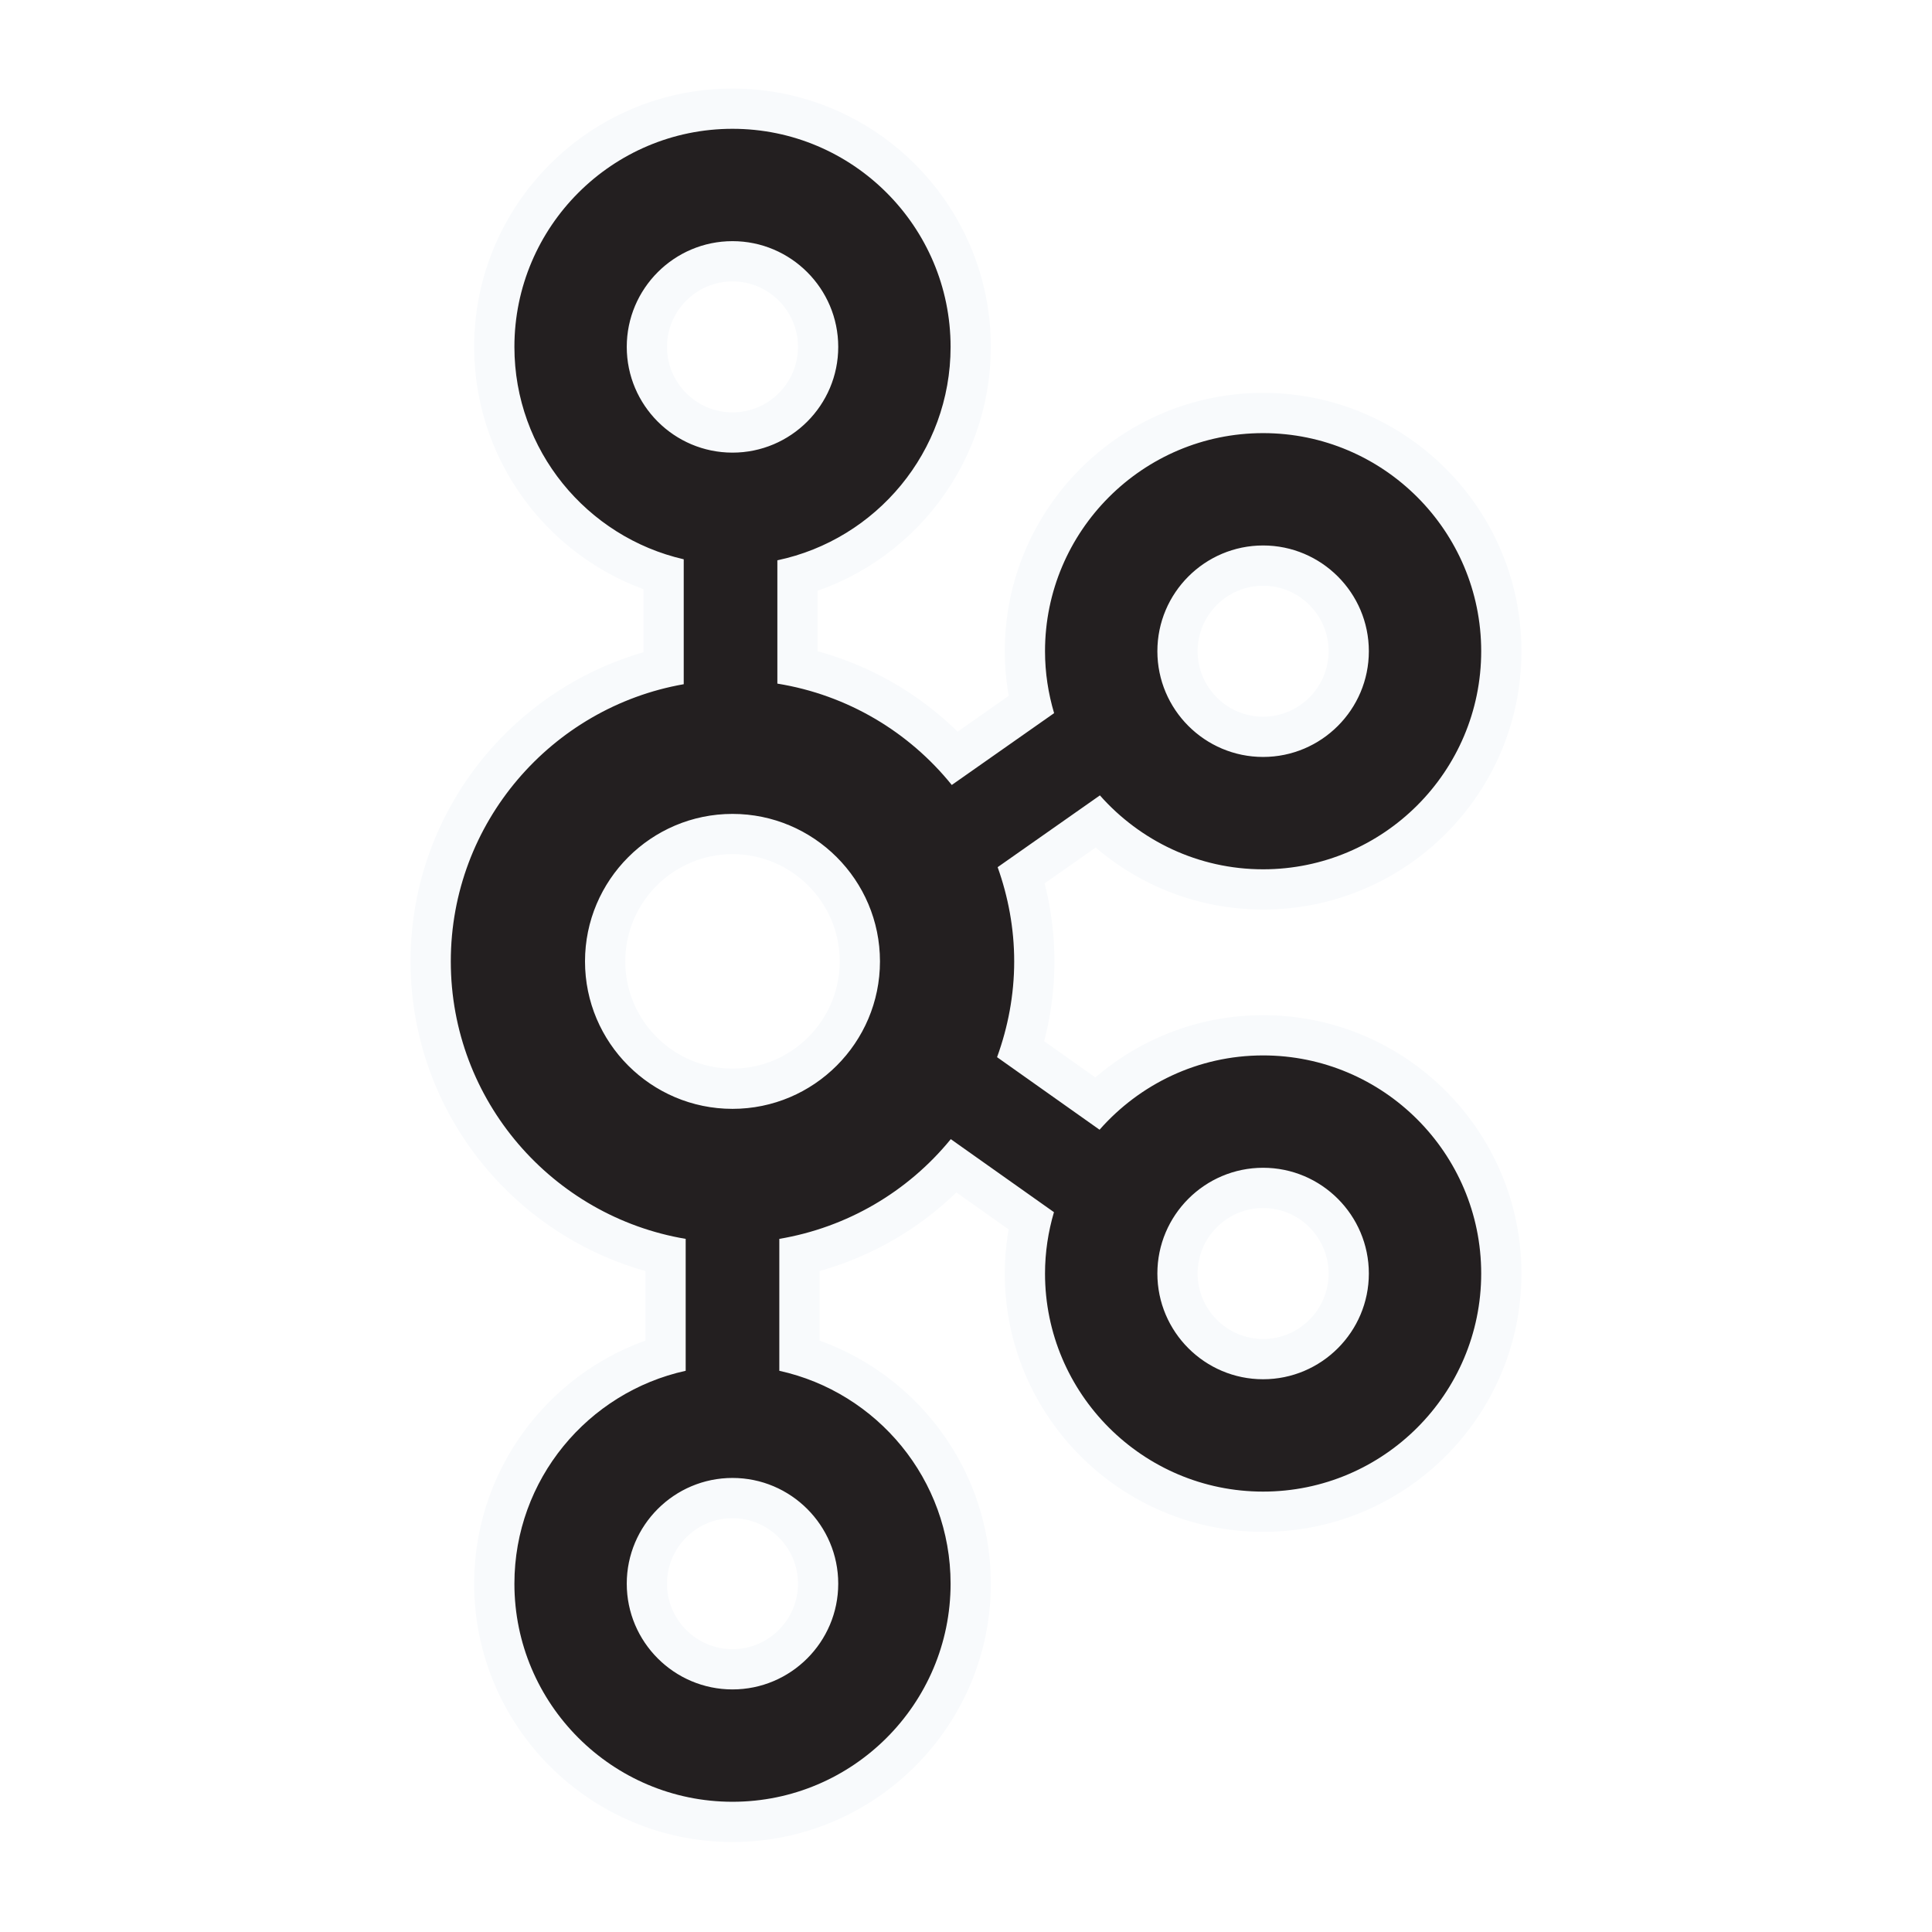
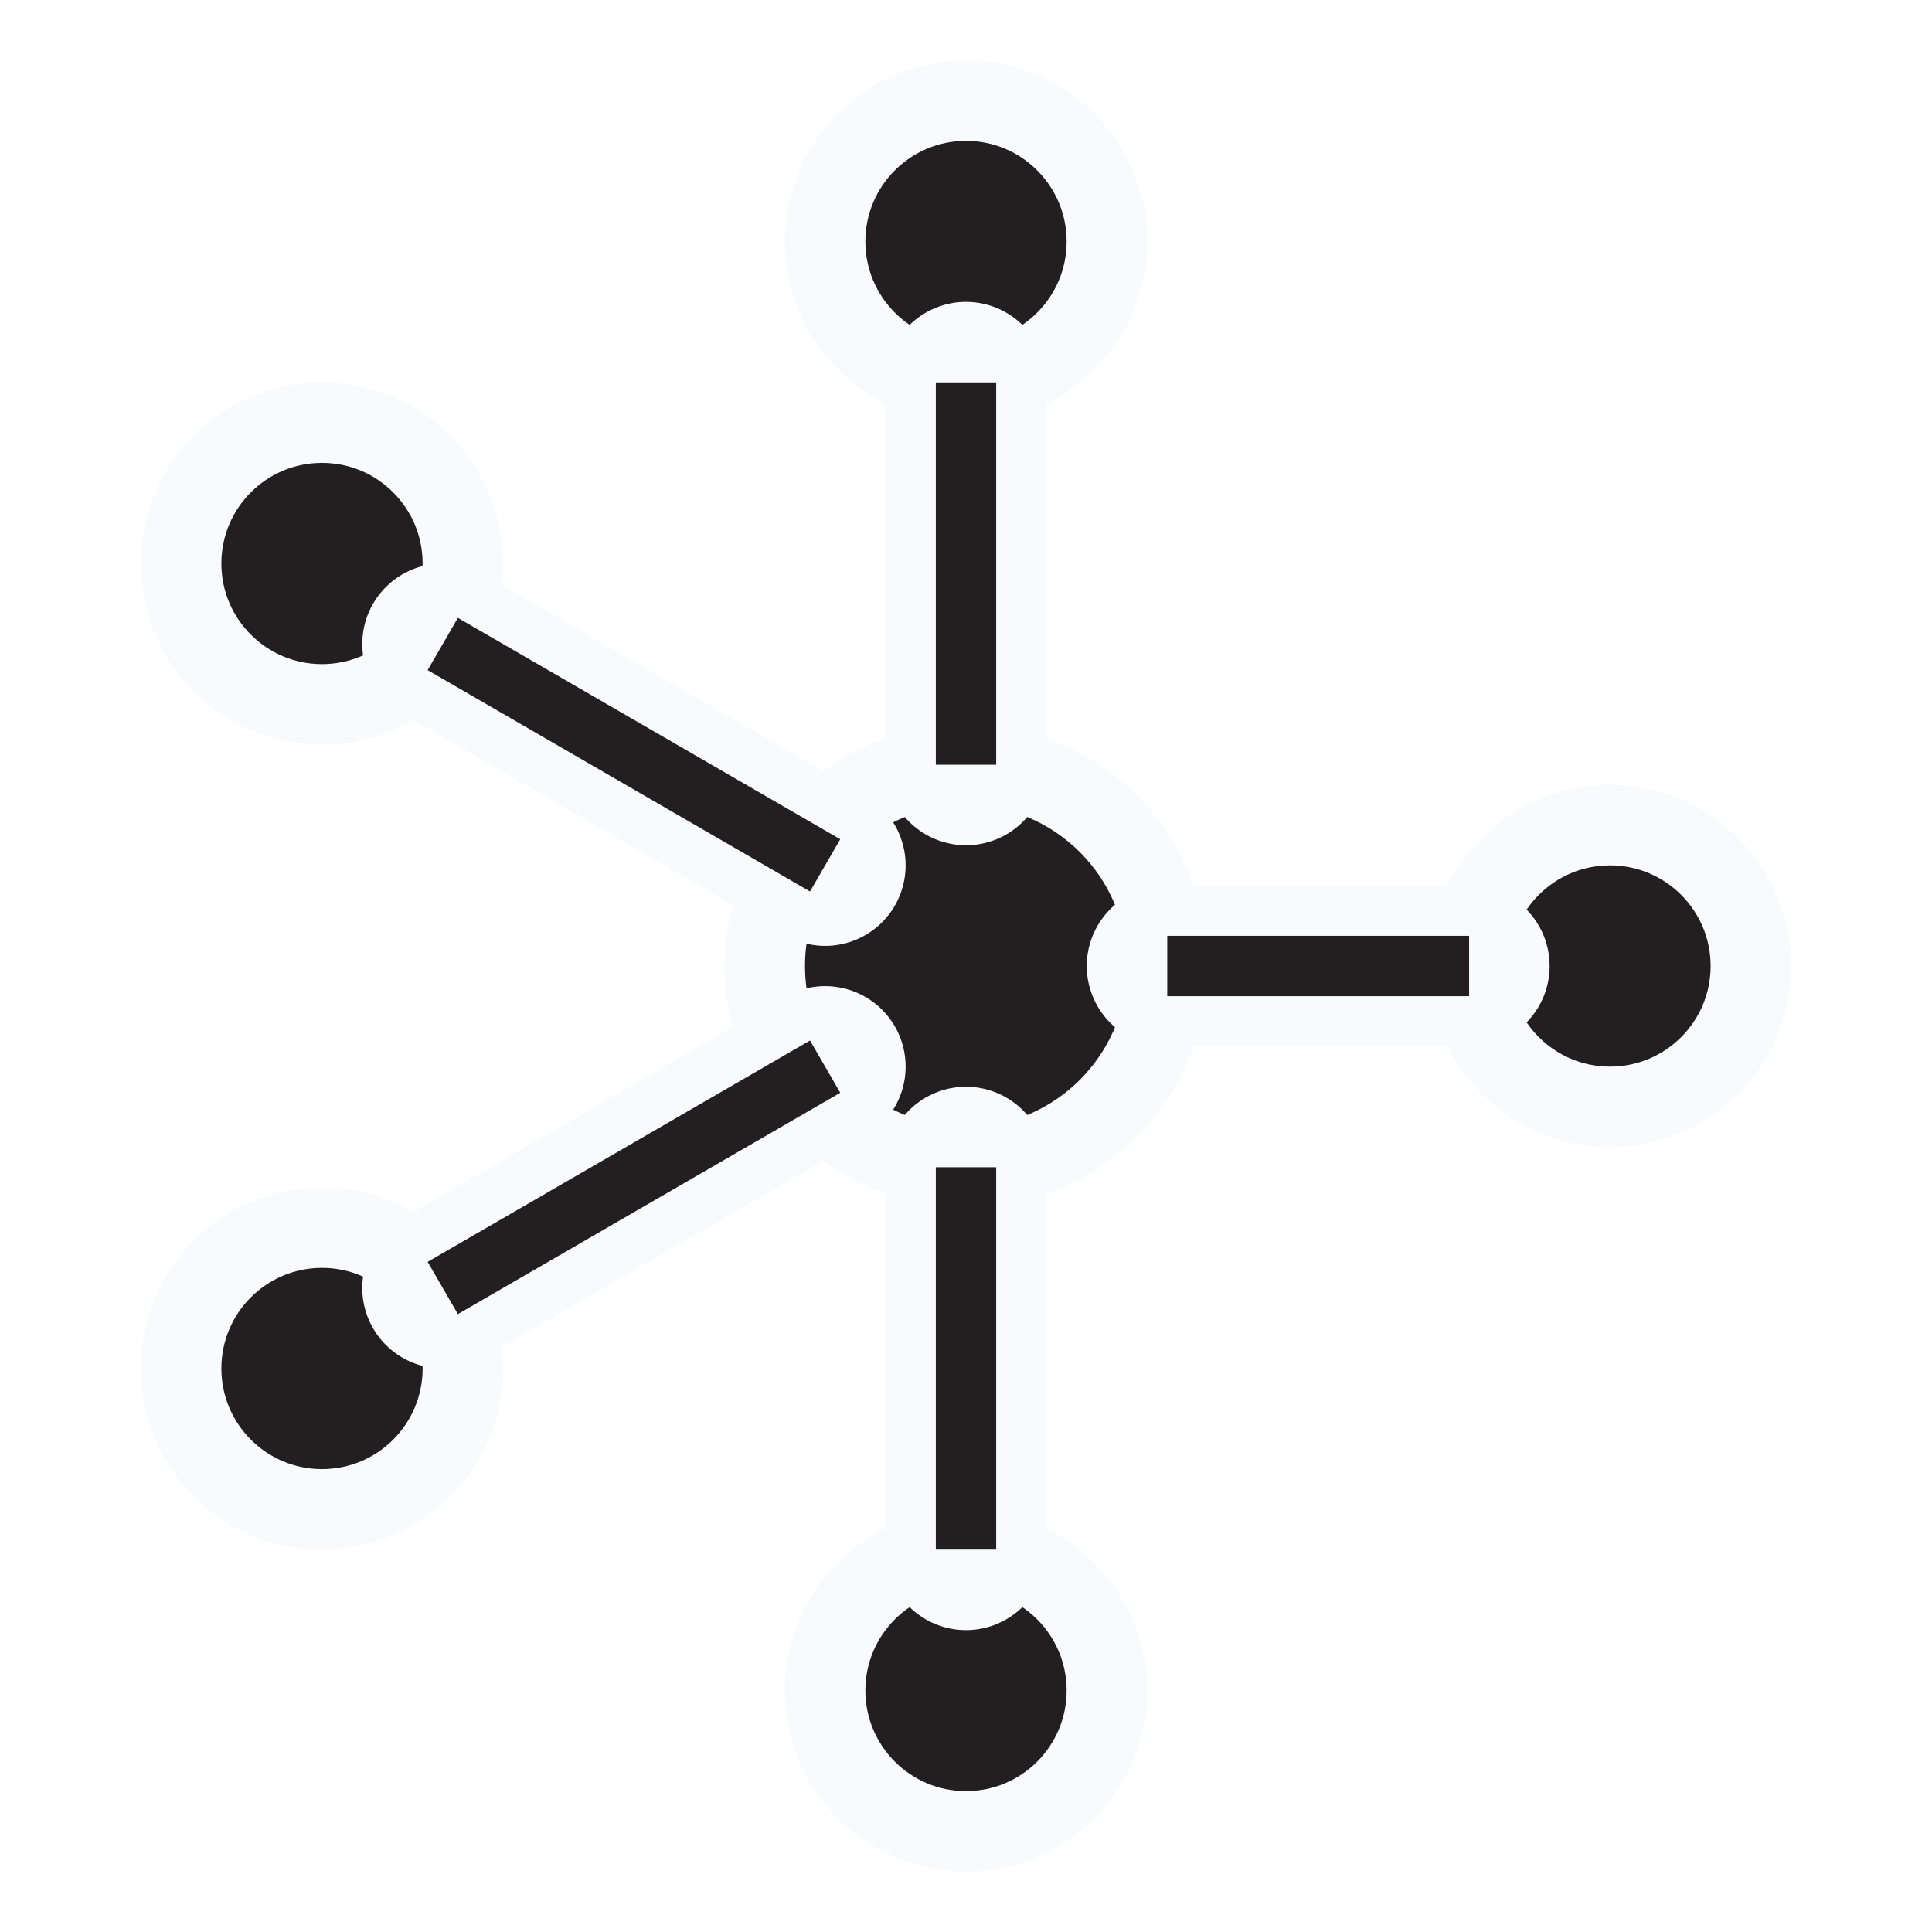
- <svg xmlns="http://www.w3.org/2000/svg" width="48" height="48" viewBox="-112 -32 480 480" fill="none">
-   <path d="M201.816 230.216c-16.186 0-30.697 7.171-40.634 18.461l-25.463-18.026c2.703-7.442 4.255-15.433 4.255-23.797 0-8.219-1.498-16.076-4.112-23.408l25.406-17.835c9.936 11.233 24.409 18.365 40.548 18.365 29.875 0 54.184-24.305 54.184-54.184 0-29.879-24.309-54.184-54.184-54.184-29.875 0-54.184 24.305-54.184 54.184 0 5.348.808 10.505 2.258 15.389l-25.423 17.844c-10.62-13.175-25.911-22.374-43.333-25.182v-30.64c24.544-5.155 43.037-26.962 43.037-53.019C124.171 24.305 99.862 0 69.987 0 40.112 0 15.803 24.305 15.803 54.184c0 25.708 18.014 47.246 42.067 52.769v31.038C25.044 143.753 0 172.401 0 206.854c0 34.621 25.292 63.374 58.355 68.94v32.774c-24.299 5.341-42.552 27.011-42.552 52.894 0 29.879 24.309 54.184 54.184 54.184 29.875 0 54.184-24.305 54.184-54.184 0-25.883-18.253-47.553-42.552-52.894v-32.775a69.965 69.965 0 0 0 42.6-24.776l25.633 18.143c-1.423 4.84-2.22 9.946-2.22 15.24 0 29.879 24.309 54.184 54.184 54.184 29.875 0 54.184-24.305 54.184-54.184 0-29.879-24.309-54.184-54.184-54.184zm0-126.695c14.487 0 26.27 11.788 26.27 26.271s-11.783 26.27-26.27 26.27-26.27-11.787-26.27-26.27c0-14.483 11.783-26.271 26.27-26.271zm-158.1-49.337c0-14.483 11.784-26.27 26.271-26.27s26.27 11.787 26.27 26.27c0 14.483-11.783 26.27-26.27 26.27s-26.271-11.787-26.271-26.27zm52.541 307.278c0 14.483-11.783 26.27-26.27 26.27s-26.271-11.787-26.271-26.27c0-14.483 11.784-26.27 26.271-26.27s26.27 11.787 26.27 26.27zm-26.272-117.97c-20.205 0-36.642-16.434-36.642-36.638 0-20.205 16.437-36.642 36.642-36.642 20.204 0 36.641 16.437 36.641 36.642 0 20.204-16.437 36.638-36.641 36.638zm131.831 67.179c-14.487 0-26.27-11.788-26.27-26.271s11.783-26.27 26.27-26.27 26.27 11.787 26.27 26.27c0 14.483-11.783 26.271-26.27 26.271z" fill="#231F20" stroke="#F8FAFC" stroke-width="20" stroke-linejoin="round" paint-order="stroke fill" />
+ <svg xmlns="http://www.w3.org/2000/svg" width="48" height="48" viewBox="0 0 48 48" fill="none">
+   <circle cx="24" cy="24" r="5" fill="#231F20" stroke="#F8FAFC" stroke-width="2" />
+   <circle cx="24" cy="6" r="3.5" fill="#231F20" stroke="#F8FAFC" stroke-width="2" />
+   <circle cx="24" cy="42" r="3.5" fill="#231F20" stroke="#F8FAFC" stroke-width="2" />
+   <circle cx="8" cy="14" r="3.5" fill="#231F20" stroke="#F8FAFC" stroke-width="2" />
+   <circle cx="8" cy="34" r="3.5" fill="#231F20" stroke="#F8FAFC" stroke-width="2" />
+   <circle cx="40" cy="24" r="3.5" fill="#231F20" stroke="#F8FAFC" stroke-width="2" />
+   <line x1="24" y1="19" x2="24" y2="9.5" stroke="#F8FAFC" stroke-width="4" stroke-linecap="round" />
+   <line x1="24" y1="19" x2="24" y2="9.5" stroke="#231F20" stroke-width="1.5" />
+   <line x1="24" y1="29" x2="24" y2="38.5" stroke="#F8FAFC" stroke-width="4" stroke-linecap="round" />
+   <line x1="24" y1="29" x2="24" y2="38.5" stroke="#231F20" stroke-width="1.5" />
+   <line x1="20.5" y1="21.5" x2="11" y2="16" stroke="#F8FAFC" stroke-width="4" stroke-linecap="round" />
+   <line x1="20.5" y1="21.5" x2="11" y2="16" stroke="#231F20" stroke-width="1.5" />
+   <line x1="20.5" y1="26.5" x2="11" y2="32" stroke="#F8FAFC" stroke-width="4" stroke-linecap="round" />
+   <line x1="20.5" y1="26.5" x2="11" y2="32" stroke="#231F20" stroke-width="1.5" />
+   <line x1="29" y1="24" x2="36.5" y2="24" stroke="#F8FAFC" stroke-width="4" stroke-linecap="round" />
+   <line x1="29" y1="24" x2="36.5" y2="24" stroke="#231F20" stroke-width="1.5" />
</svg>
